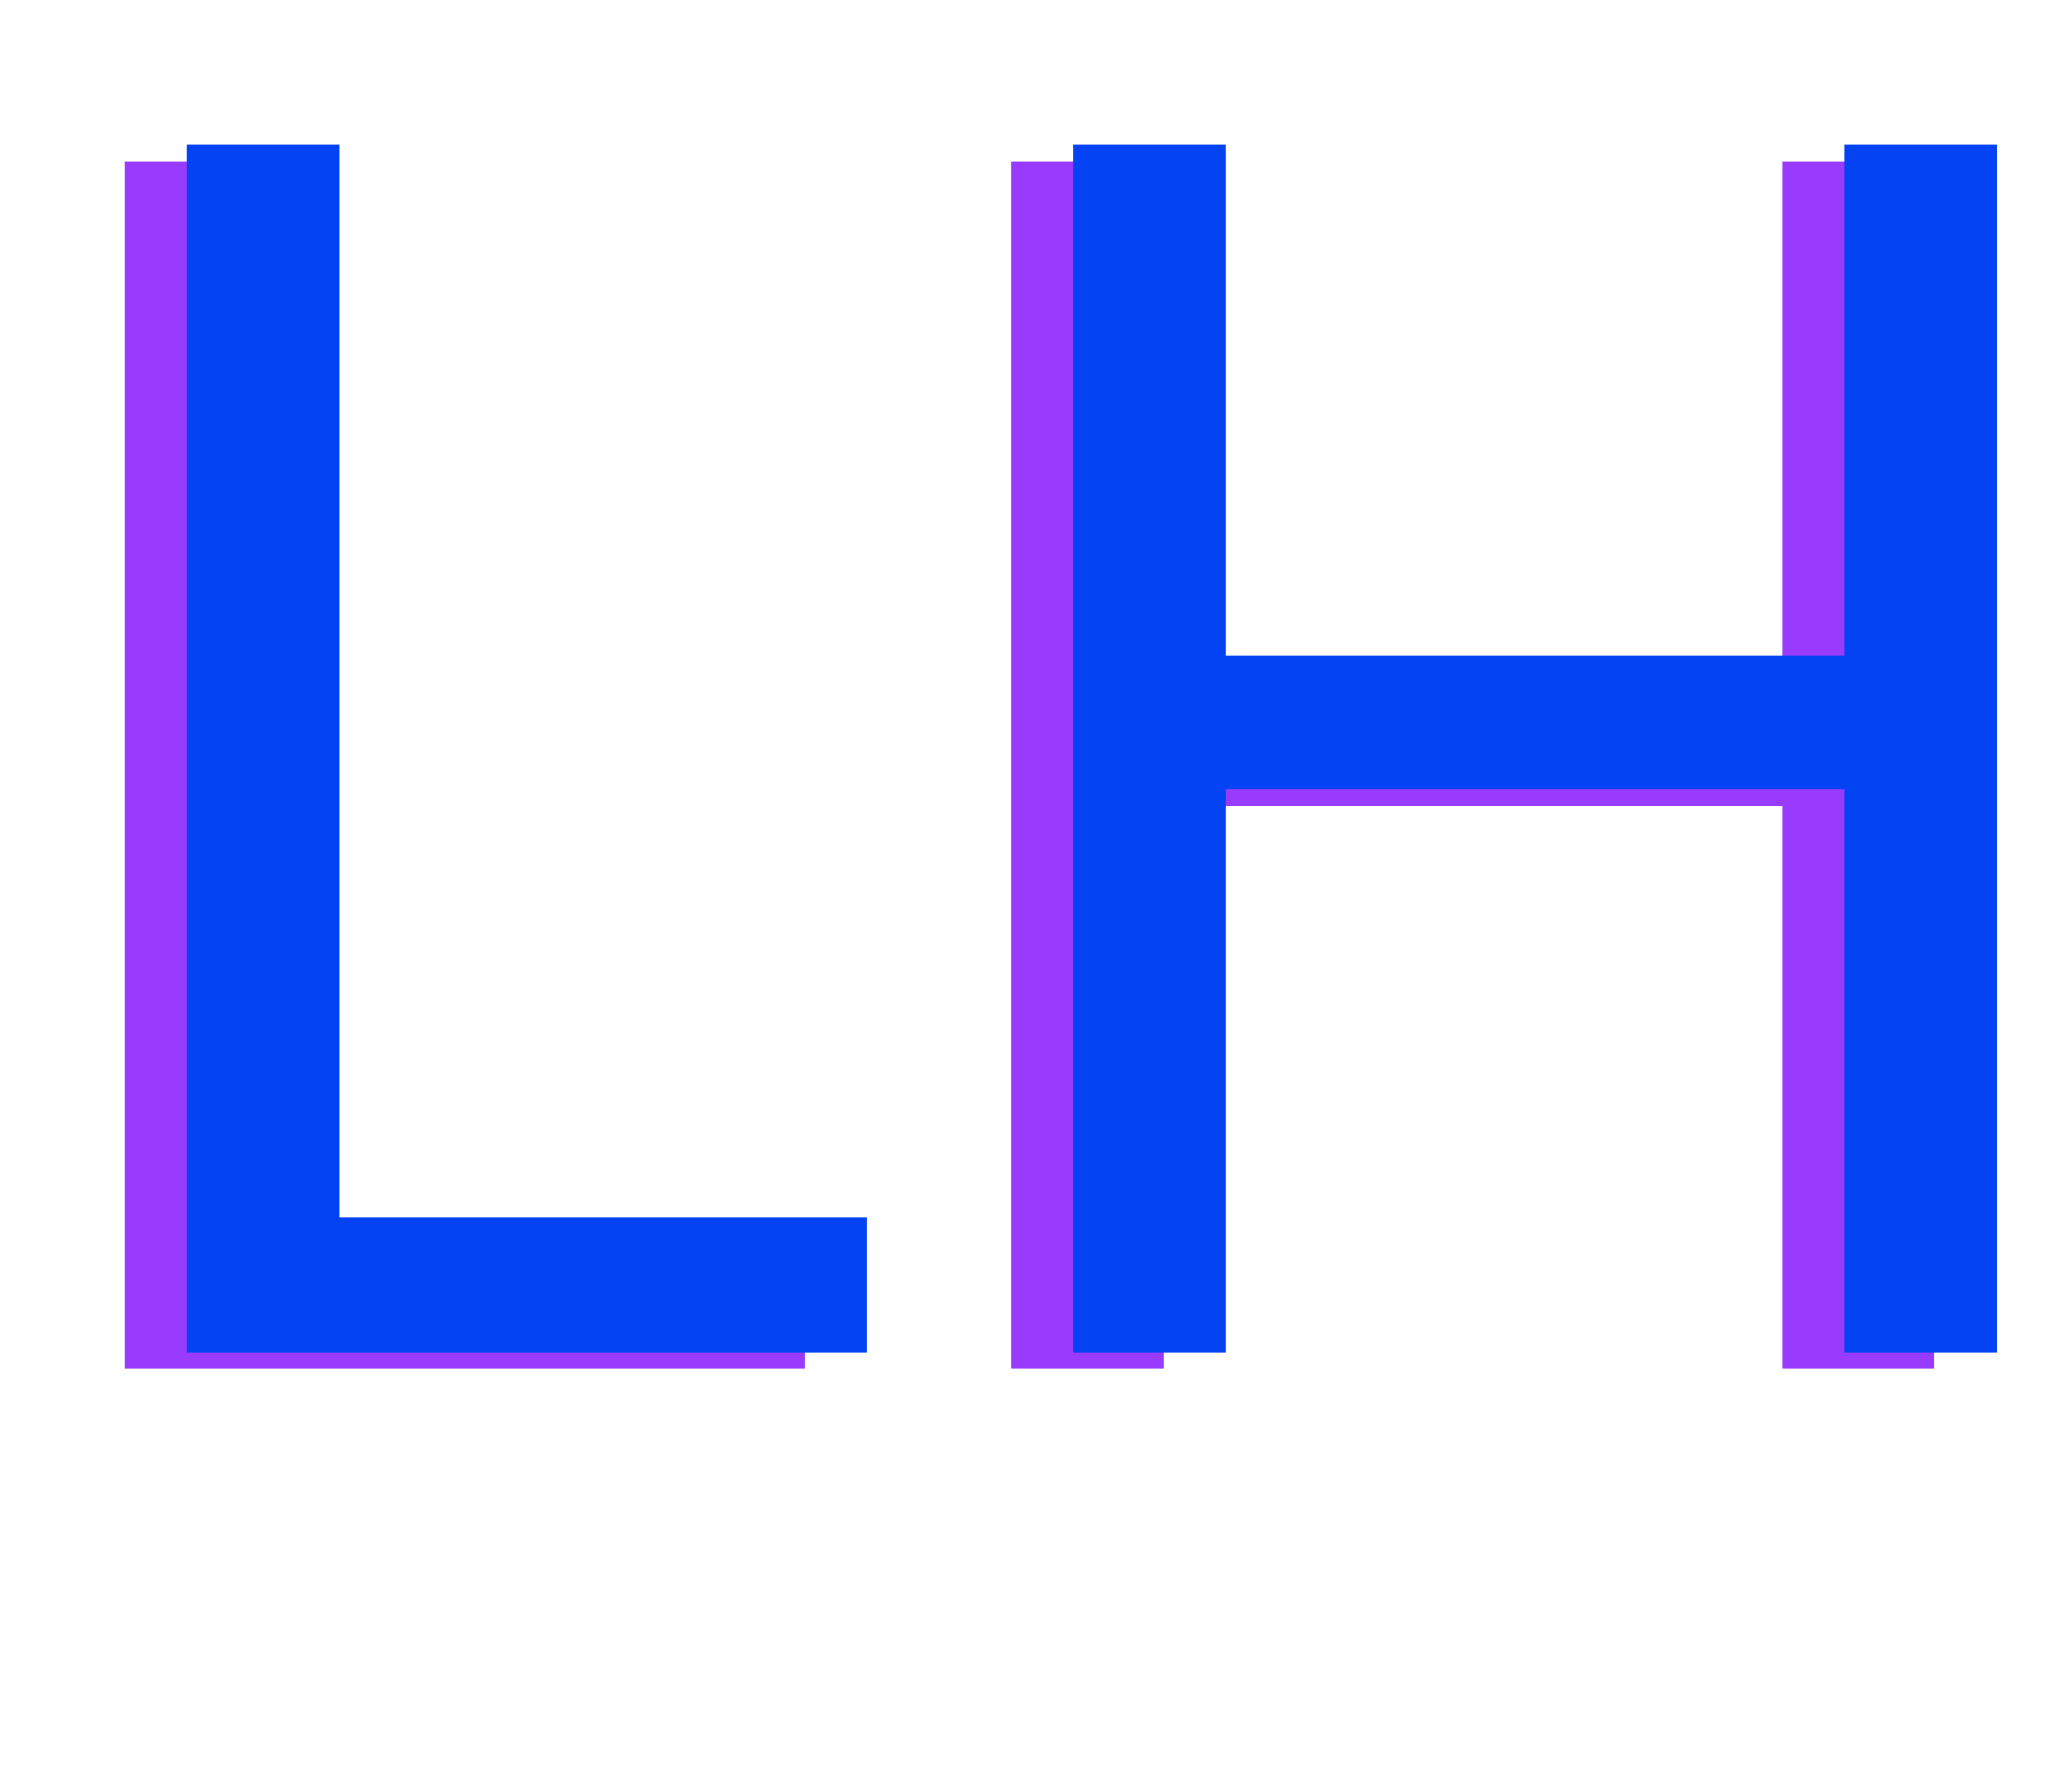
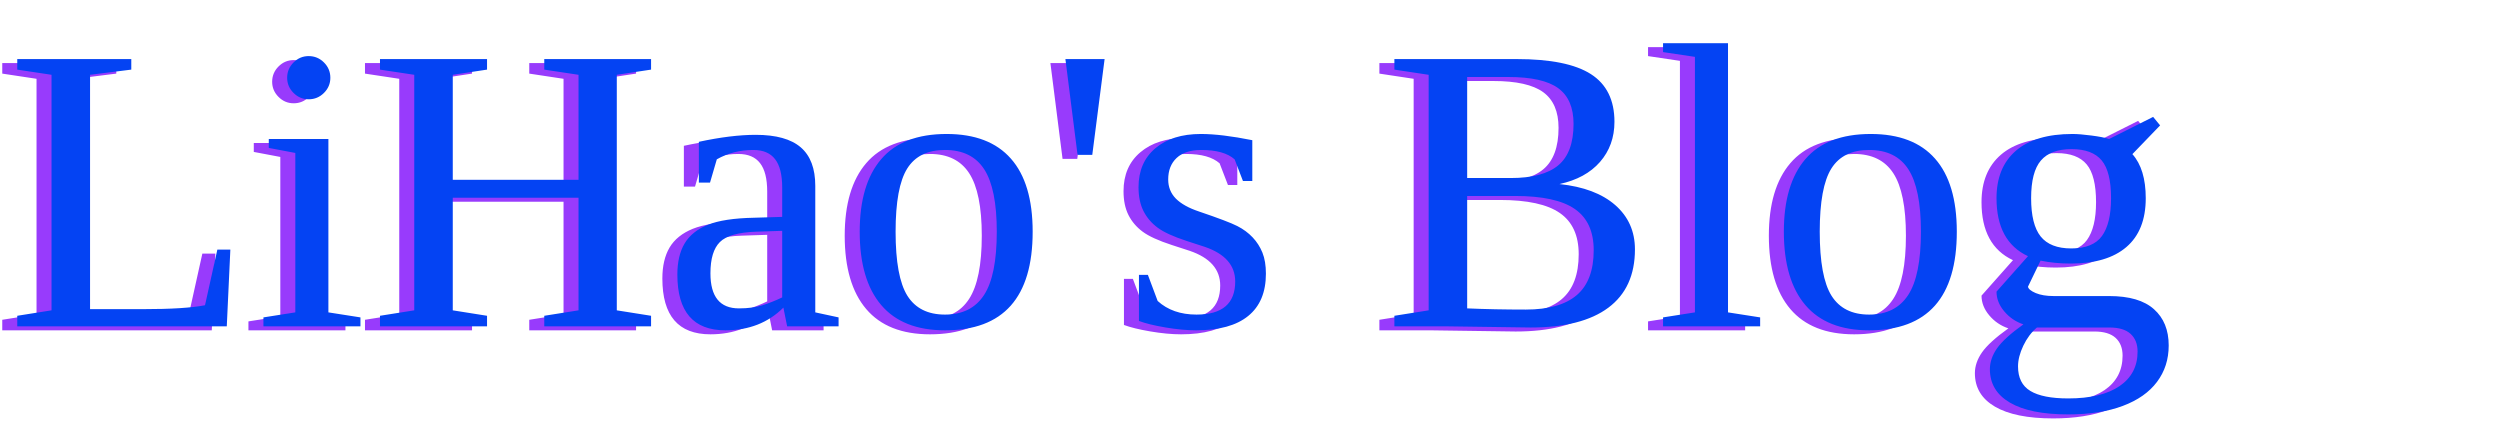
- <svg xmlns="http://www.w3.org/2000/svg" width="500" height="430" viewBox="0 0 500 430">
+ <svg xmlns="http://www.w3.org/2000/svg" width="2500" height="430" viewBox="0 0 2500 430">
  <defs>
    <style>
      .cls-1, .cls-2 {
        font-size: 75px;
-         font-family: Pristina;
      }

      .cls-1 {
        fill: #983bfc;
      }

      .cls-2 {
        fill: #0443f3;
      }
    </style>
  </defs>
-   <text id="LH" class="cls-1" transform="translate(-9.471 330.32) scale(5.442)">LH</text>
-   <text id="LH-2" data-name="LH" class="cls-2" transform="translate(5.529 326.321) scale(5.442)">LH</text>
+   <text id="LH" class="cls-1" transform="translate(-9.471 330.32) scale(5.442)">LiHao's Blog</text>
+   <text id="LH-2" class="cls-2" transform="translate(5.529 326.321) scale(5.442)">LiHao's Blog</text>
</svg>
